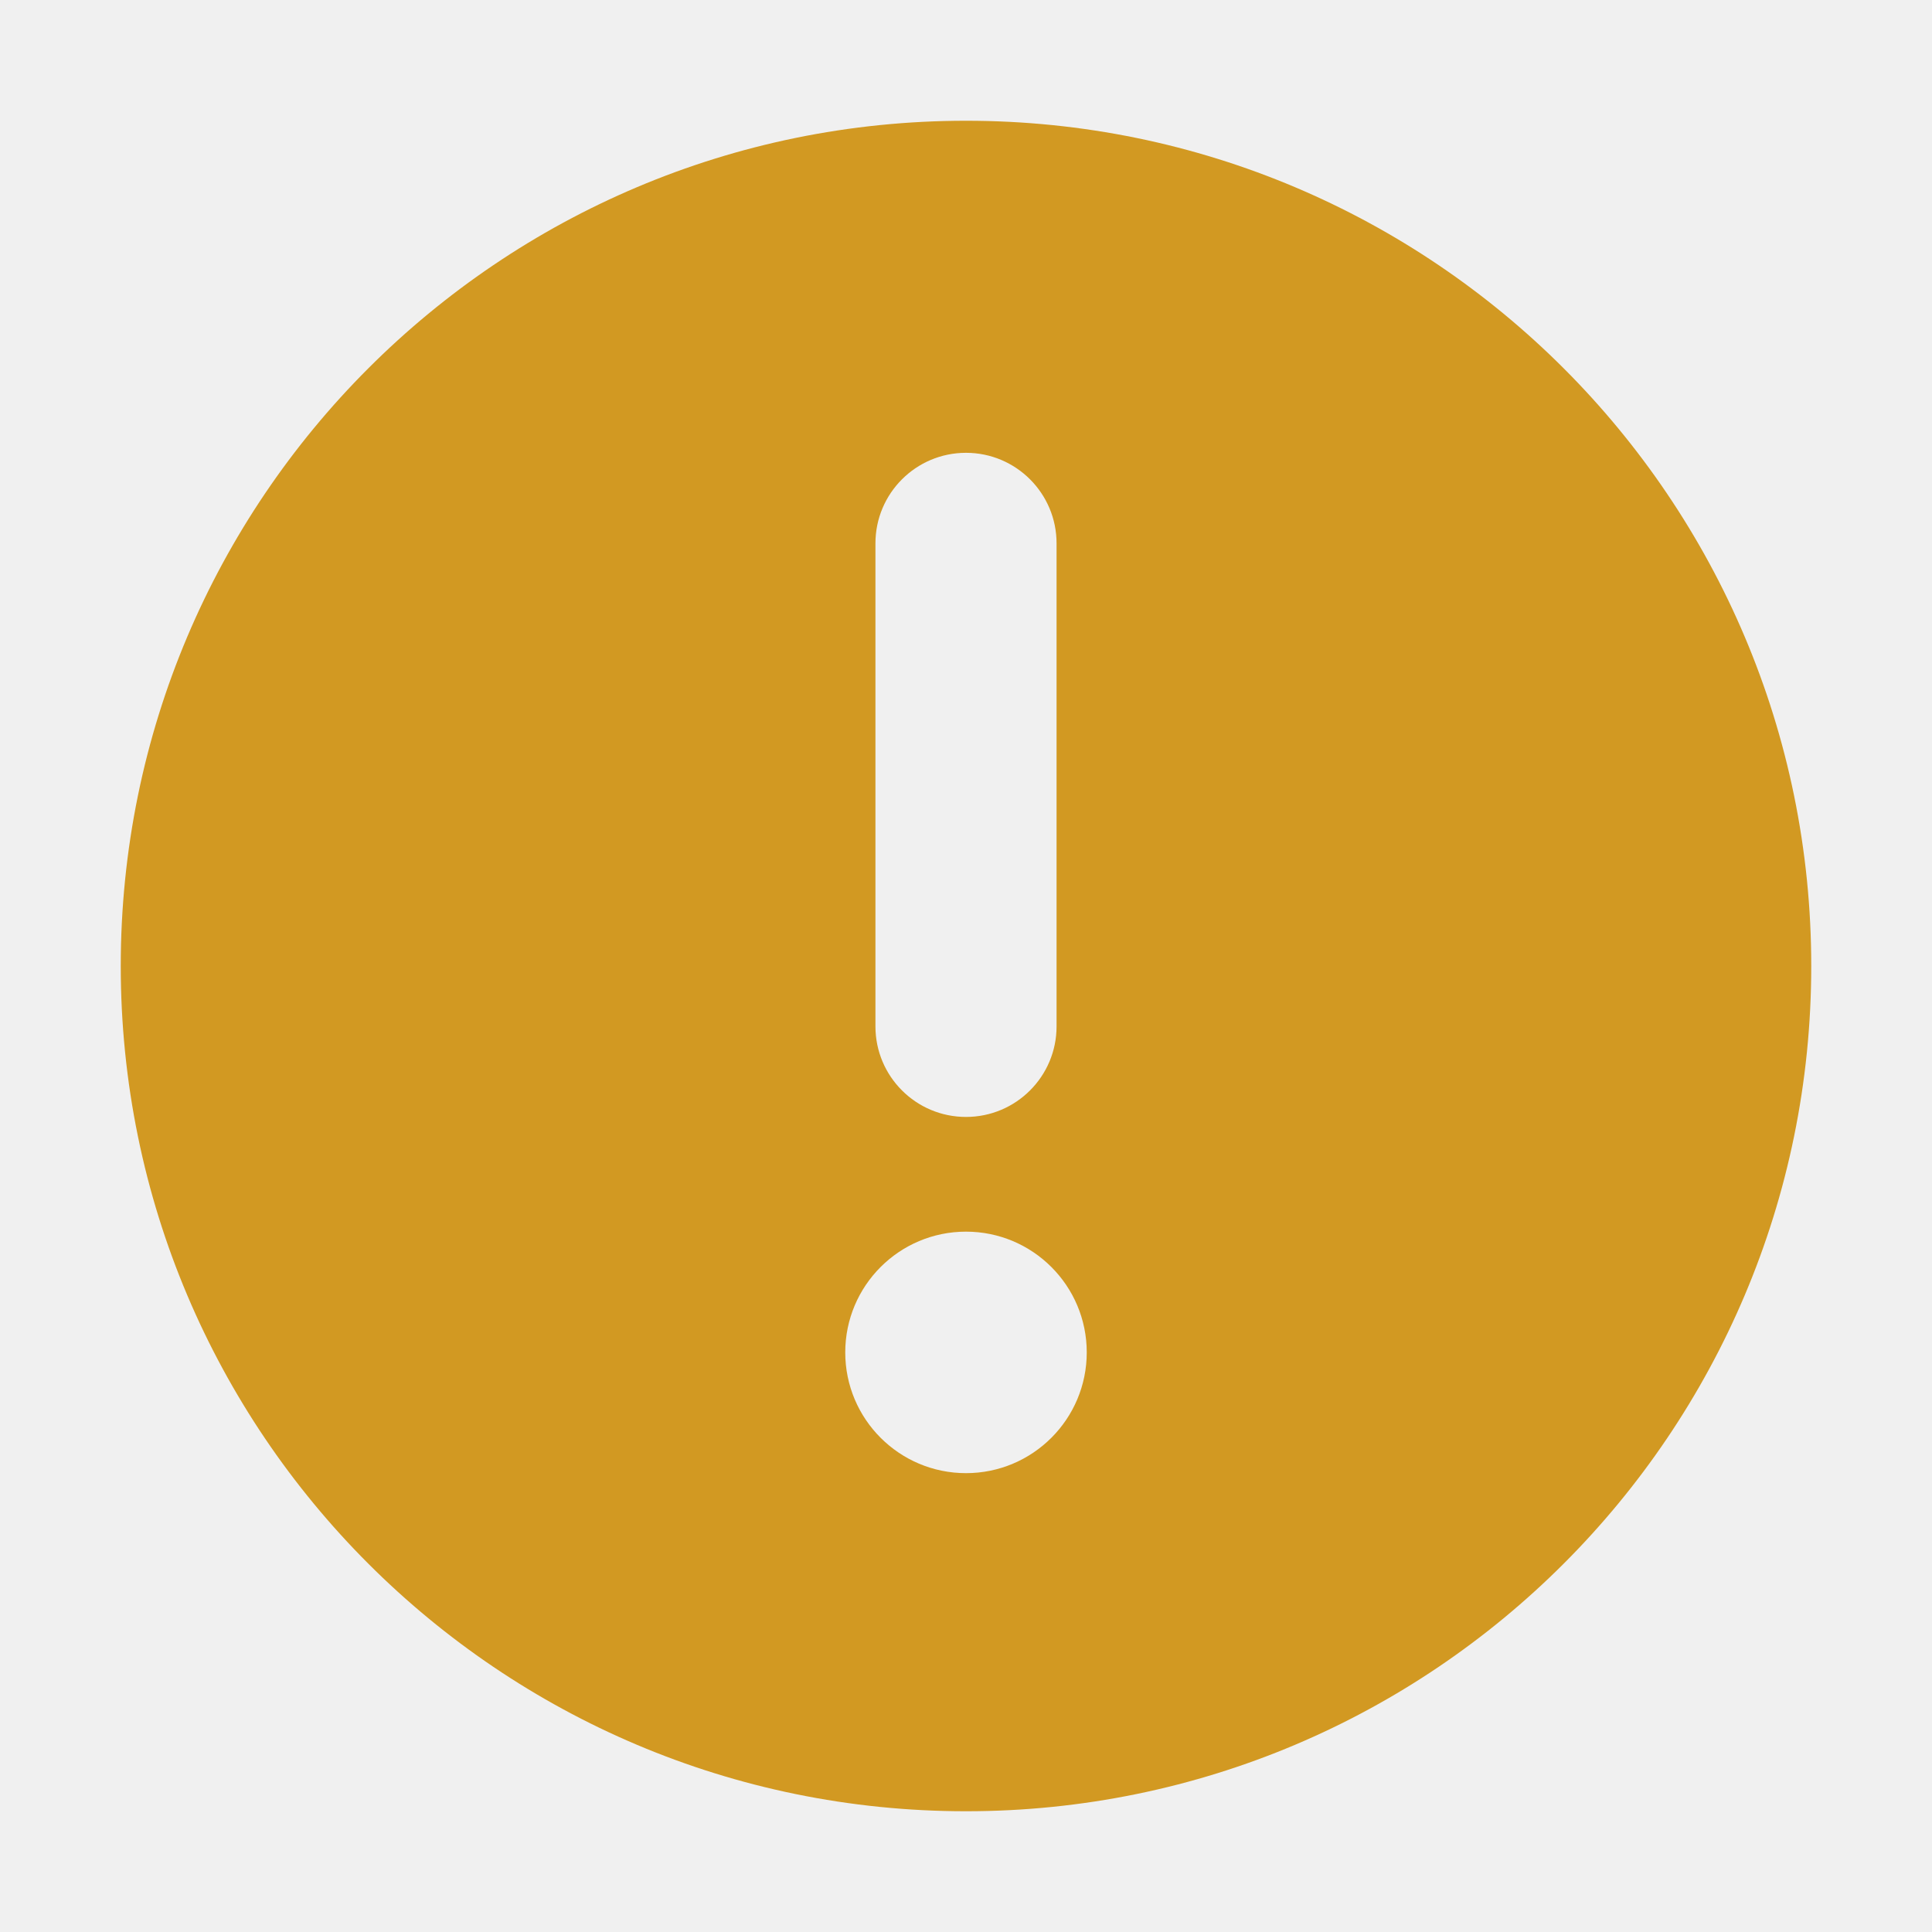
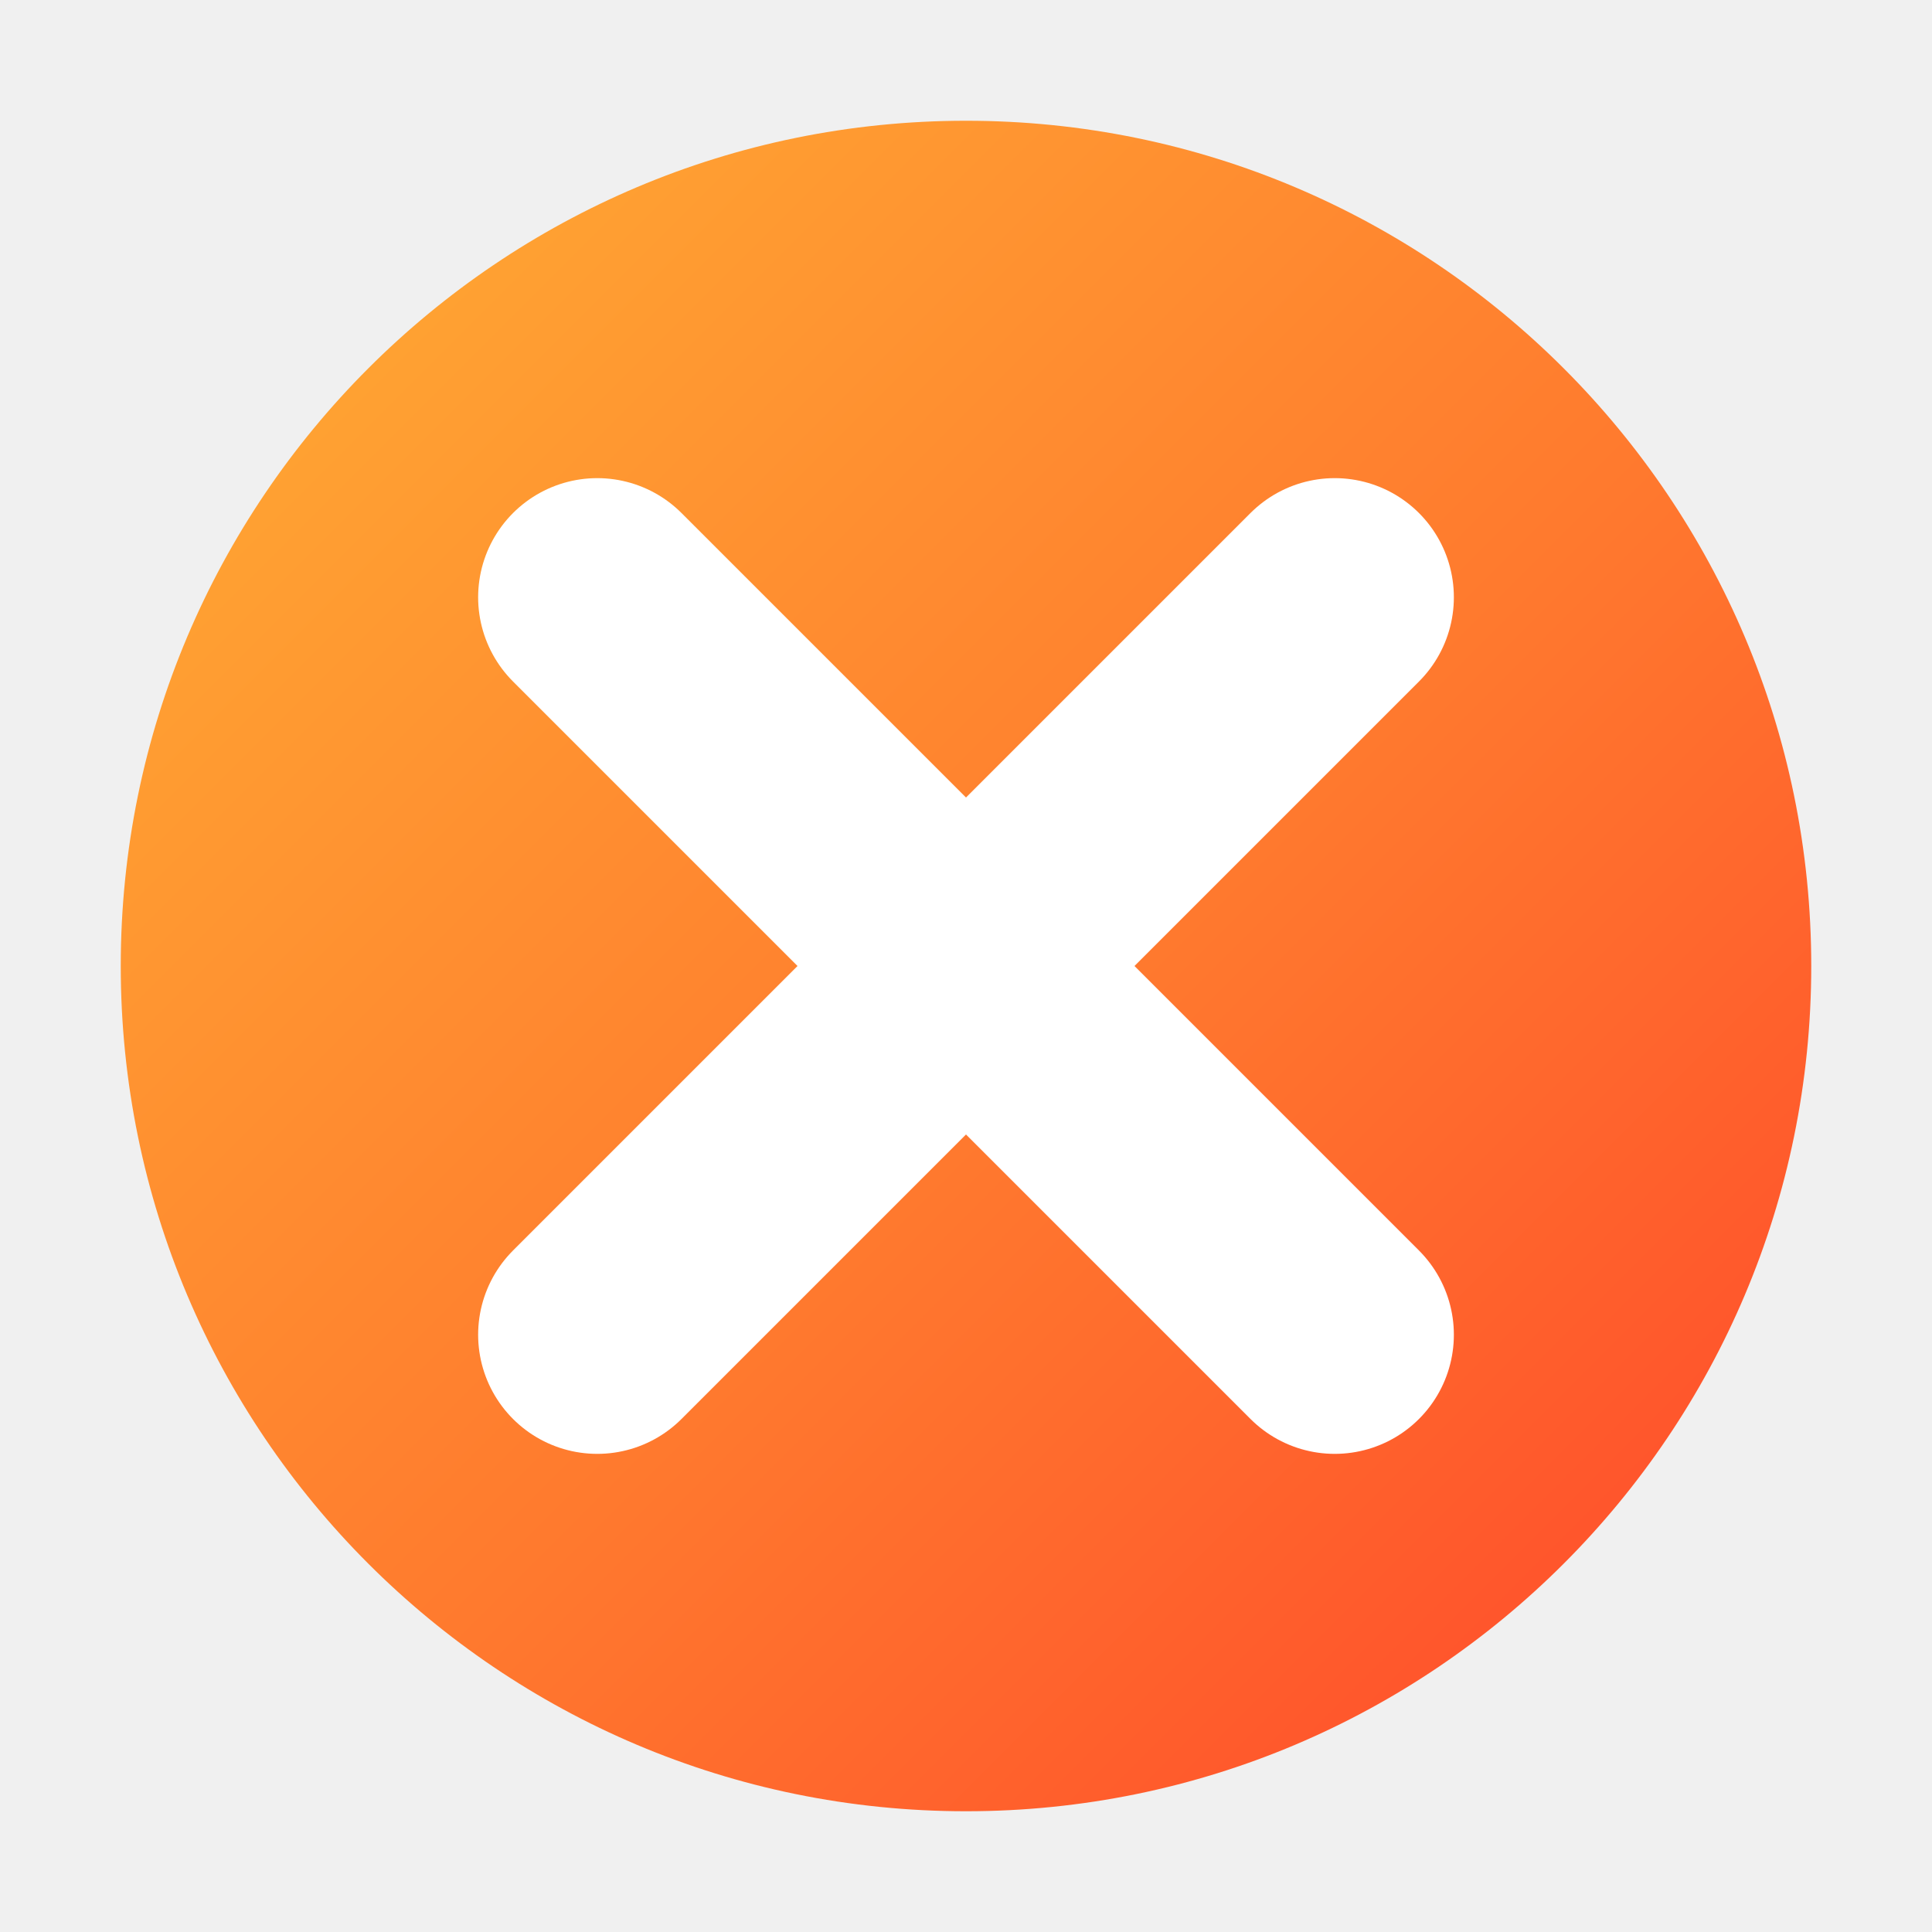
- <svg xmlns="http://www.w3.org/2000/svg" viewBox="0 0 16 16" width="16" height="16">
-   <path fill="#d29922" d="M8 1a7 7 0 1 0 0 14A7 7 0 0 0 8 1zm-.75 3.5a.75.75 0 0 1 1.5 0v4a.75.75 0 0 1-1.5 0v-4zM8 12.2a1 1 0 1 1 0-2 1 1 0 0 1 0 2z" />
+ <svg xmlns="http://www.w3.org/2000/svg" viewBox="0 0 16 16" width="16" height="16" fill="none">
+   <defs>
+     <linearGradient id="dismissedGradient" x1="51" y1="51" x2="843" y2="843" gradientUnits="userSpaceOnUse">
+       <stop offset="0" stop-color="#FFAA33" />
+       <stop offset="0.55" stop-color="#FF7A2E" />
+       <stop offset="1" stop-color="#FF4B2B" />
+     </linearGradient>
+   </defs>
+   <g transform="translate(1 1) scale(0.01565996)">
+     <circle cx="447" cy="447" r="447" fill="url(#dismissedGradient)" />
+     <path d="M252 252L642 642" stroke="white" stroke-width="126" stroke-linecap="round" />
+     <path d="M642 252L252 642" stroke="white" stroke-width="126" stroke-linecap="round" />
+   </g>
</svg>
